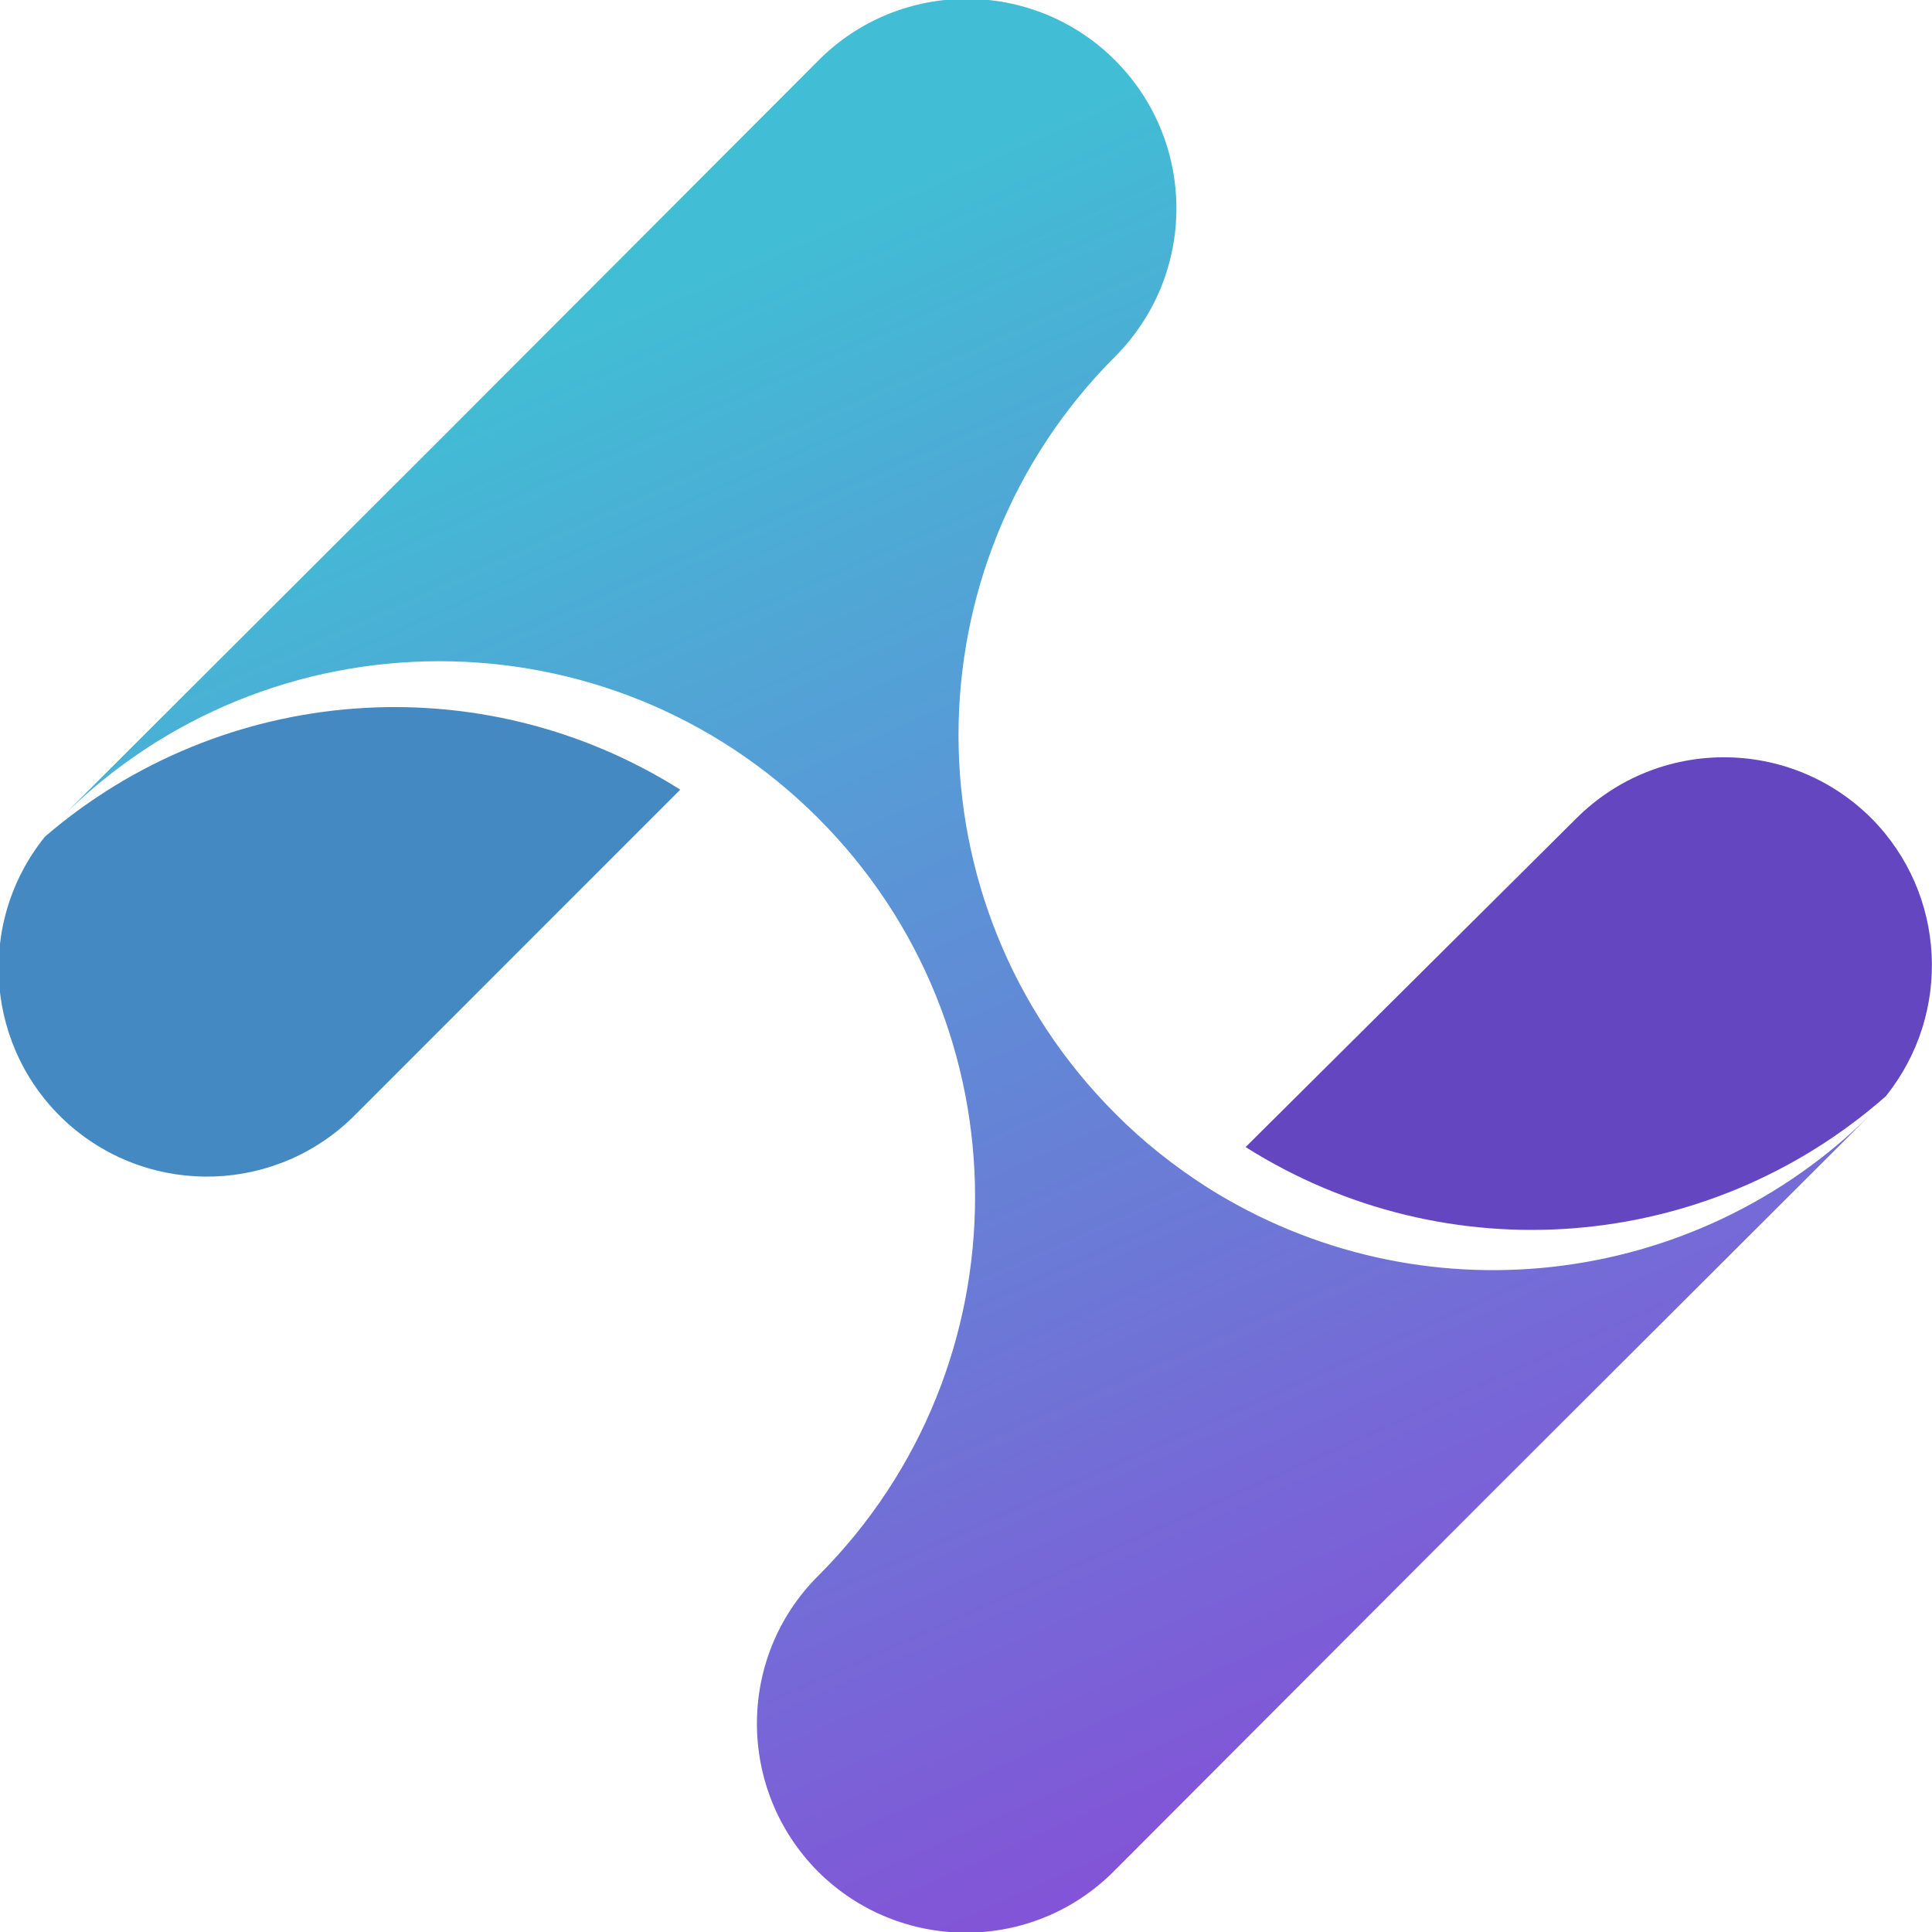
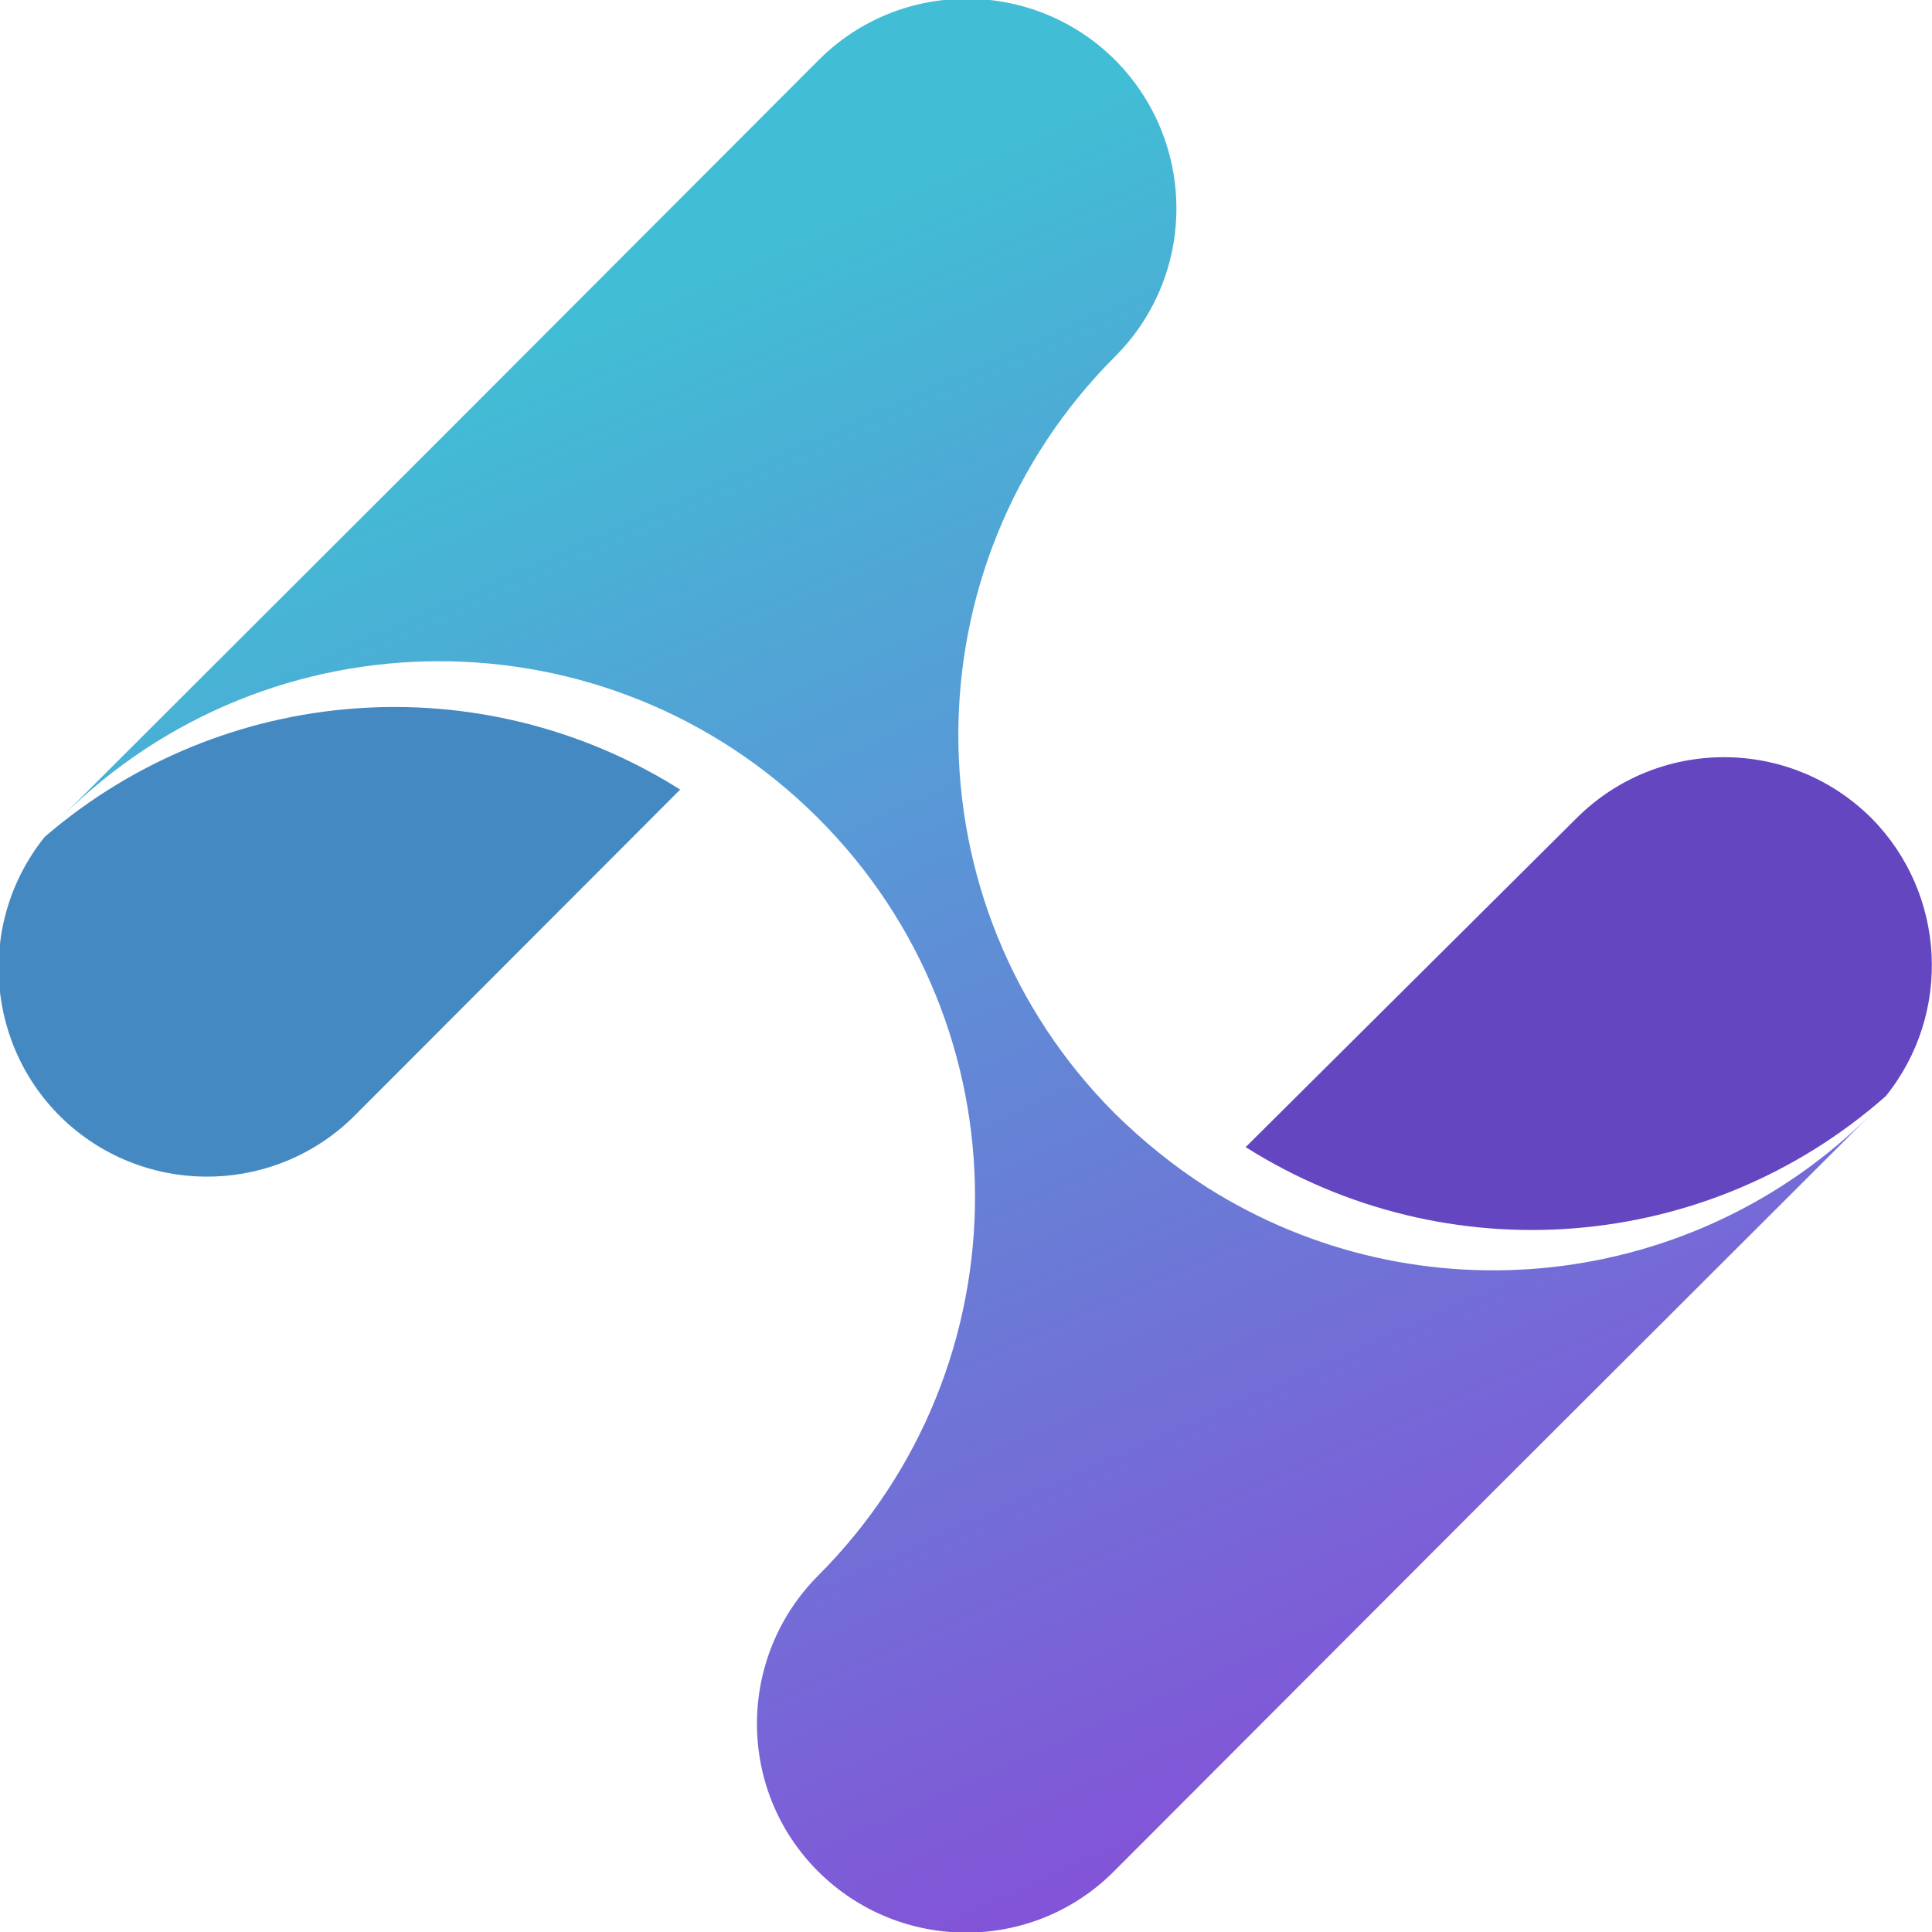
- <svg xmlns="http://www.w3.org/2000/svg" width="22px" height="22px" viewBox="0 0 22 22" version="1.1">
+ <svg xmlns="http://www.w3.org/2000/svg" width="16" height="16" viewBox="0 0 16 16" version="1.1">
  <defs>
-     <linearGradient id="linear0" gradientUnits="userSpaceOnUse" x1="21.91" y1="9.34" x2="44.22" y2="59.46" gradientTransform="matrix(0.34375,0,0,0.34375,0,0)">
+     <linearGradient id="linear0" gradientUnits="userSpaceOnUse" x1="21.91" y1="9.34" x2="44.22" y2="59.46" gradientTransform="matrix(0.25,0,0,0.25,0,0)">
      <stop offset="0" style="stop-color:rgb(25.49%,74.51%,83.529%);stop-opacity:1;" />
      <stop offset="1" style="stop-color:rgb(51.373%,32.549%,84.314%);stop-opacity:1;" />
    </linearGradient>
  </defs>
  <g id="surface1">
-     <path style=" stroke:none;fill-rule:nonzero;fill:rgb(26.667%,53.725%,75.686%);fill-opacity:1;" d="M 0.512 9.527 C -0.285 10.516 -0.168 11.957 0.781 12.801 C 1.73 13.641 3.172 13.59 4.059 12.68 L 7.746 8.992 C 5.48 7.562 2.543 7.781 0.512 9.527 Z M 0.512 9.527 " />
-     <path style=" stroke:none;fill-rule:nonzero;fill:rgb(39.216%,27.451%,75.686%);fill-opacity:1;" d="M 21.312 9.32 C 20.383 8.391 18.879 8.391 17.949 9.32 L 14.184 13.062 C 16.473 14.508 19.438 14.273 21.473 12.484 C 22.23 11.543 22.164 10.18 21.312 9.32 Z M 21.312 9.32 " />
-     <path style=" stroke:none;fill-rule:nonzero;fill:url(#linear0);" d="M 13.75 13.523 C 13.371 13.281 13.016 13 12.699 12.68 C 10.32 10.301 10.32 6.441 12.699 4.059 C 13.629 3.125 13.629 1.617 12.695 0.684 C 11.762 -0.246 10.25 -0.246 9.32 0.688 L 5.008 5.008 L 0.688 9.32 C 3.066 6.934 6.93 6.934 9.312 9.312 C 11.699 11.695 11.699 15.559 9.32 17.941 C 8.387 18.867 8.387 20.375 9.312 21.309 C 10.242 22.238 11.75 22.242 12.68 21.312 L 16.992 16.992 L 21.312 12.68 C 19.297 14.691 16.16 15.043 13.75 13.523 Z M 13.75 13.523 " />
+     <path style=" stroke:none;fill-rule:nonzero;fill:rgb(26.667%,53.725%,75.686%);fill-opacity:1;" d="M 0.371 6.93 C -0.207 7.648 -0.121 8.695 0.566 9.309 C 1.258 9.922 2.309 9.883 2.953 9.223 L 5.633 6.539 C 3.984 5.5 1.852 5.656 0.371 6.93 Z M 0.371 6.93 " />
+     <path style=" stroke:none;fill-rule:nonzero;fill:rgb(39.216%,27.451%,75.686%);fill-opacity:1;" d="M 15.5 6.777 C 14.824 6.102 13.73 6.102 13.055 6.777 L 10.316 9.5 C 11.98 10.551 14.137 10.383 15.617 9.078 C 16.168 8.395 16.117 7.402 15.5 6.777 Z M 15.5 6.777 " />
+     <path style=" stroke:none;fill-rule:nonzero;fill:url(#linear0);" d="M 10 9.836 C 9.723 9.66 9.469 9.453 9.234 9.223 C 7.504 7.492 7.504 4.684 9.234 2.953 C 9.914 2.273 9.91 1.176 9.234 0.496 C 8.555 -0.18 7.453 -0.18 6.777 0.5 L 3.641 3.641 L 0.5 6.777 C 2.23 5.043 5.039 5.043 6.773 6.773 C 8.508 8.504 8.508 11.312 6.777 13.047 C 6.102 13.723 6.098 14.82 6.773 15.496 C 7.449 16.172 8.547 16.176 9.223 15.5 L 12.359 12.359 L 15.5 9.223 C 14.035 10.688 11.75 10.941 10 9.836 Z M 10 9.836 " />
  </g>
</svg>
